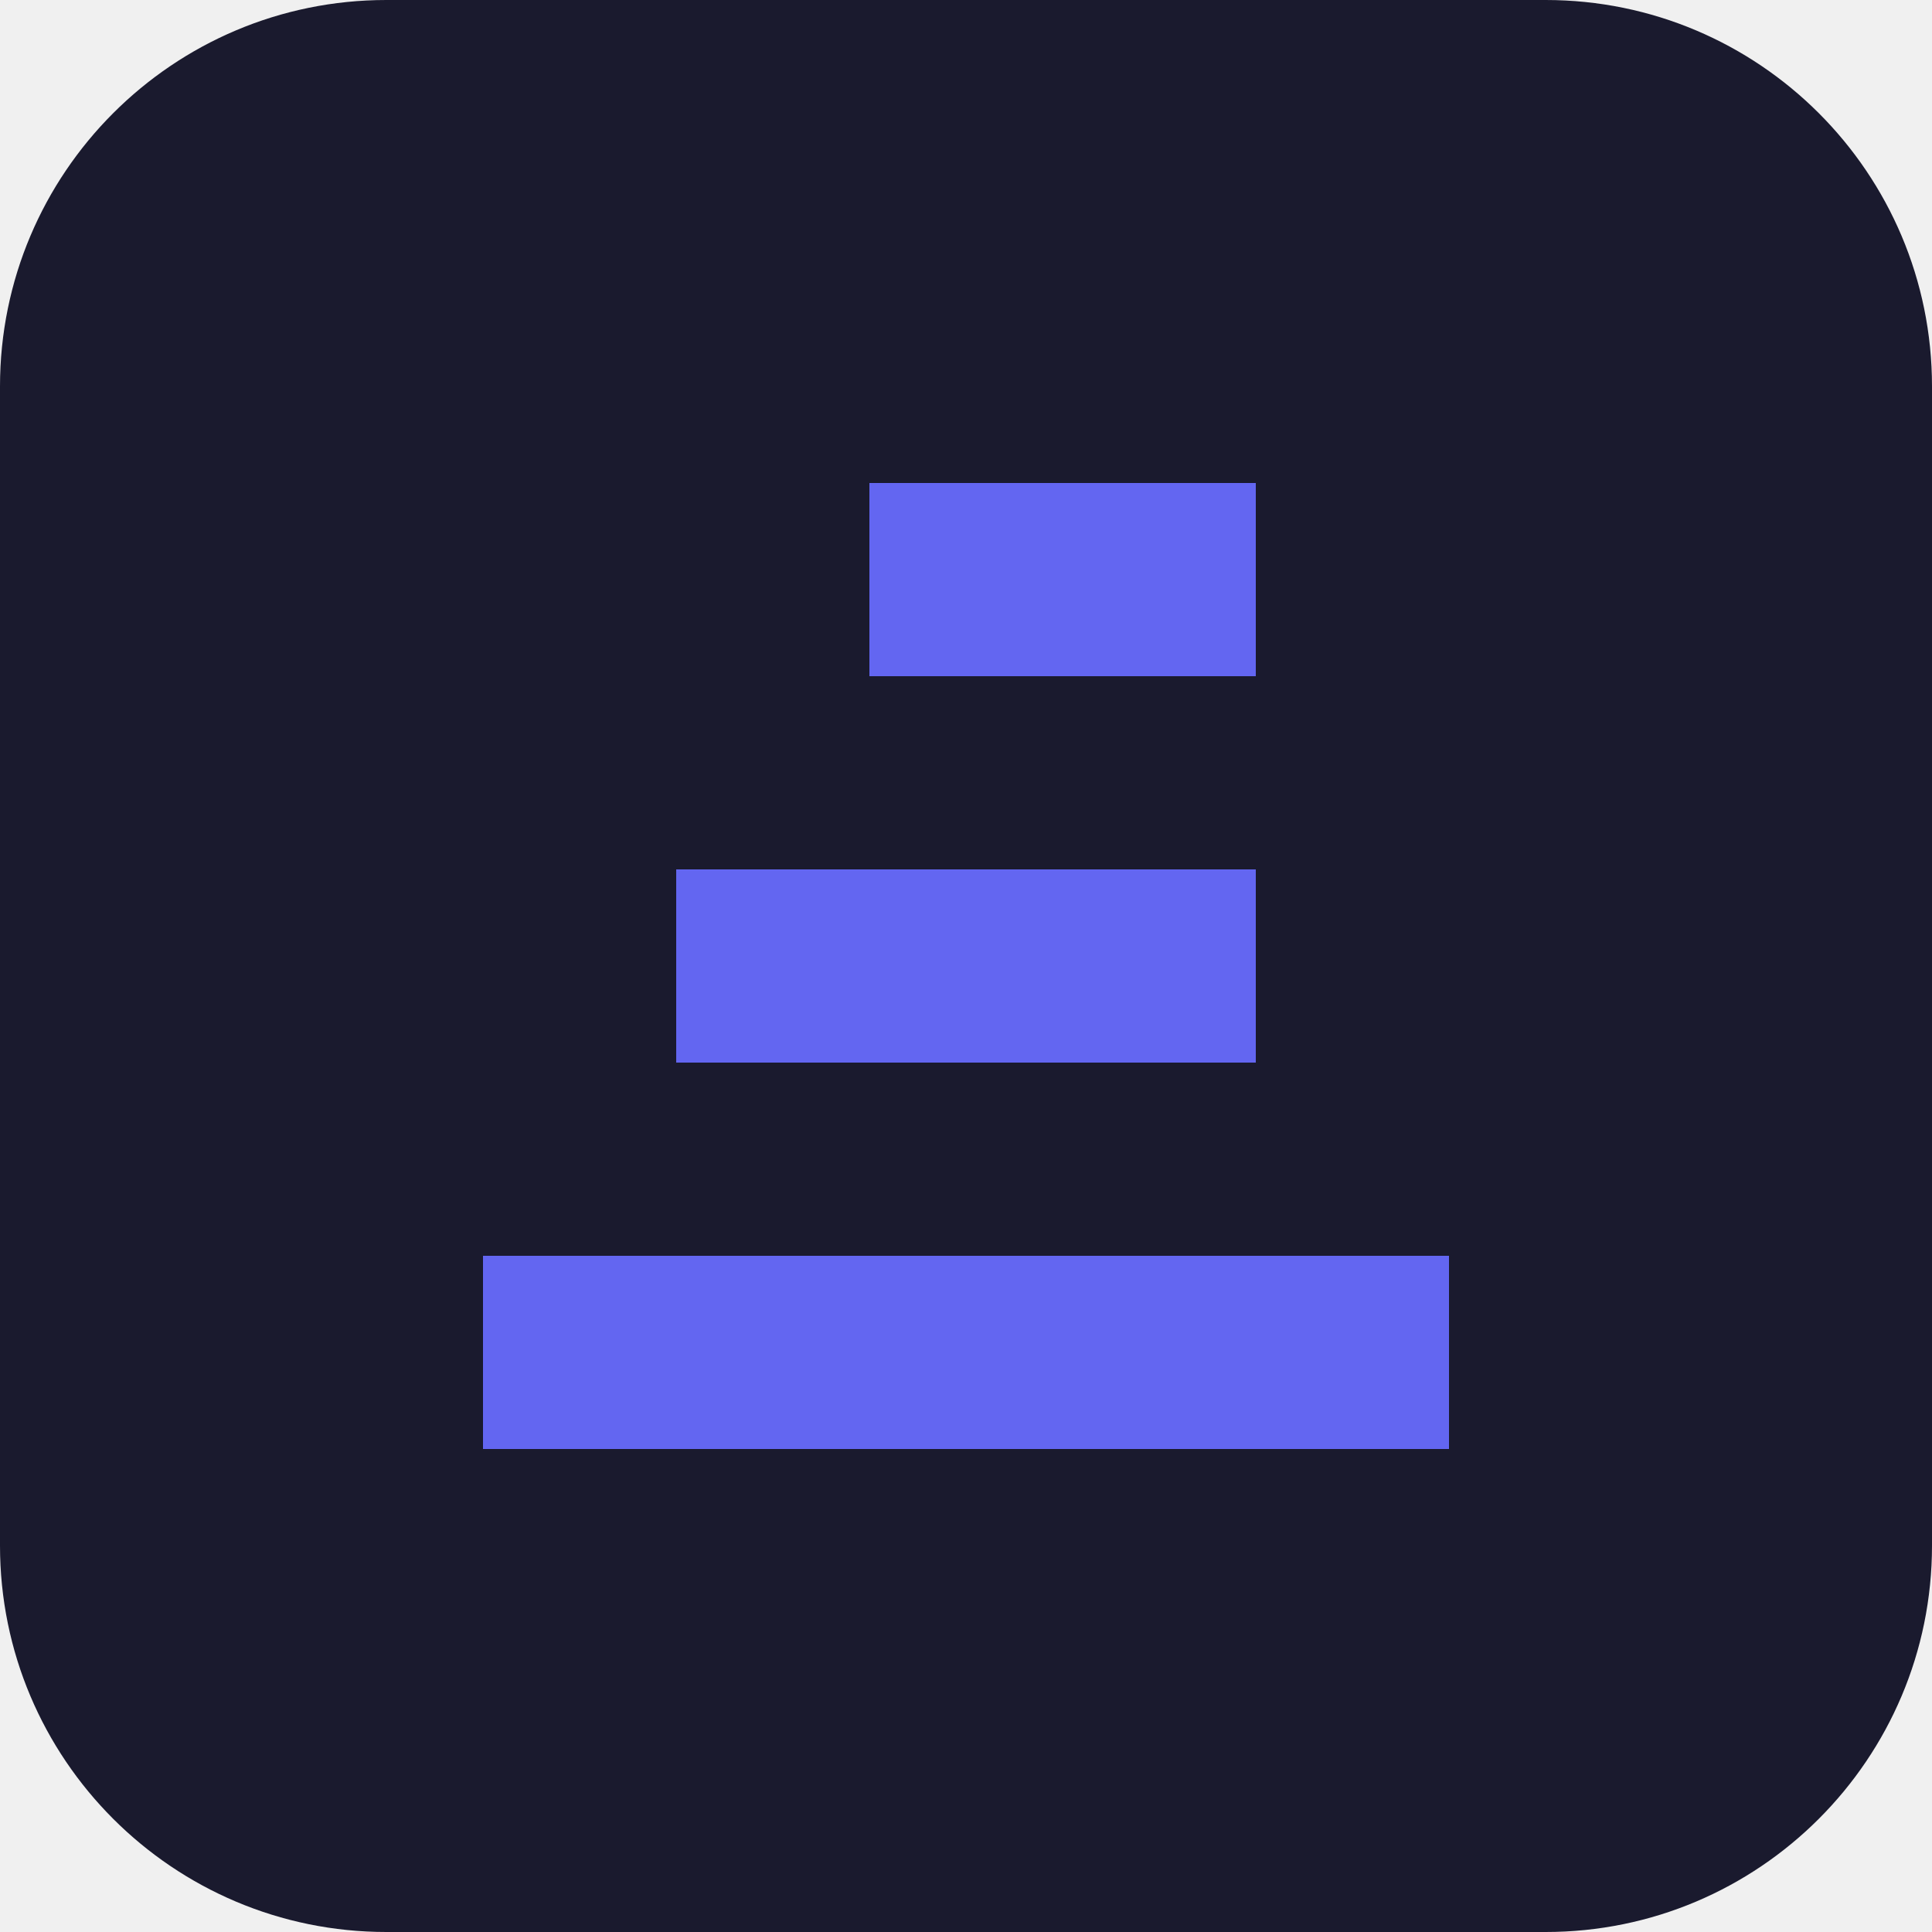
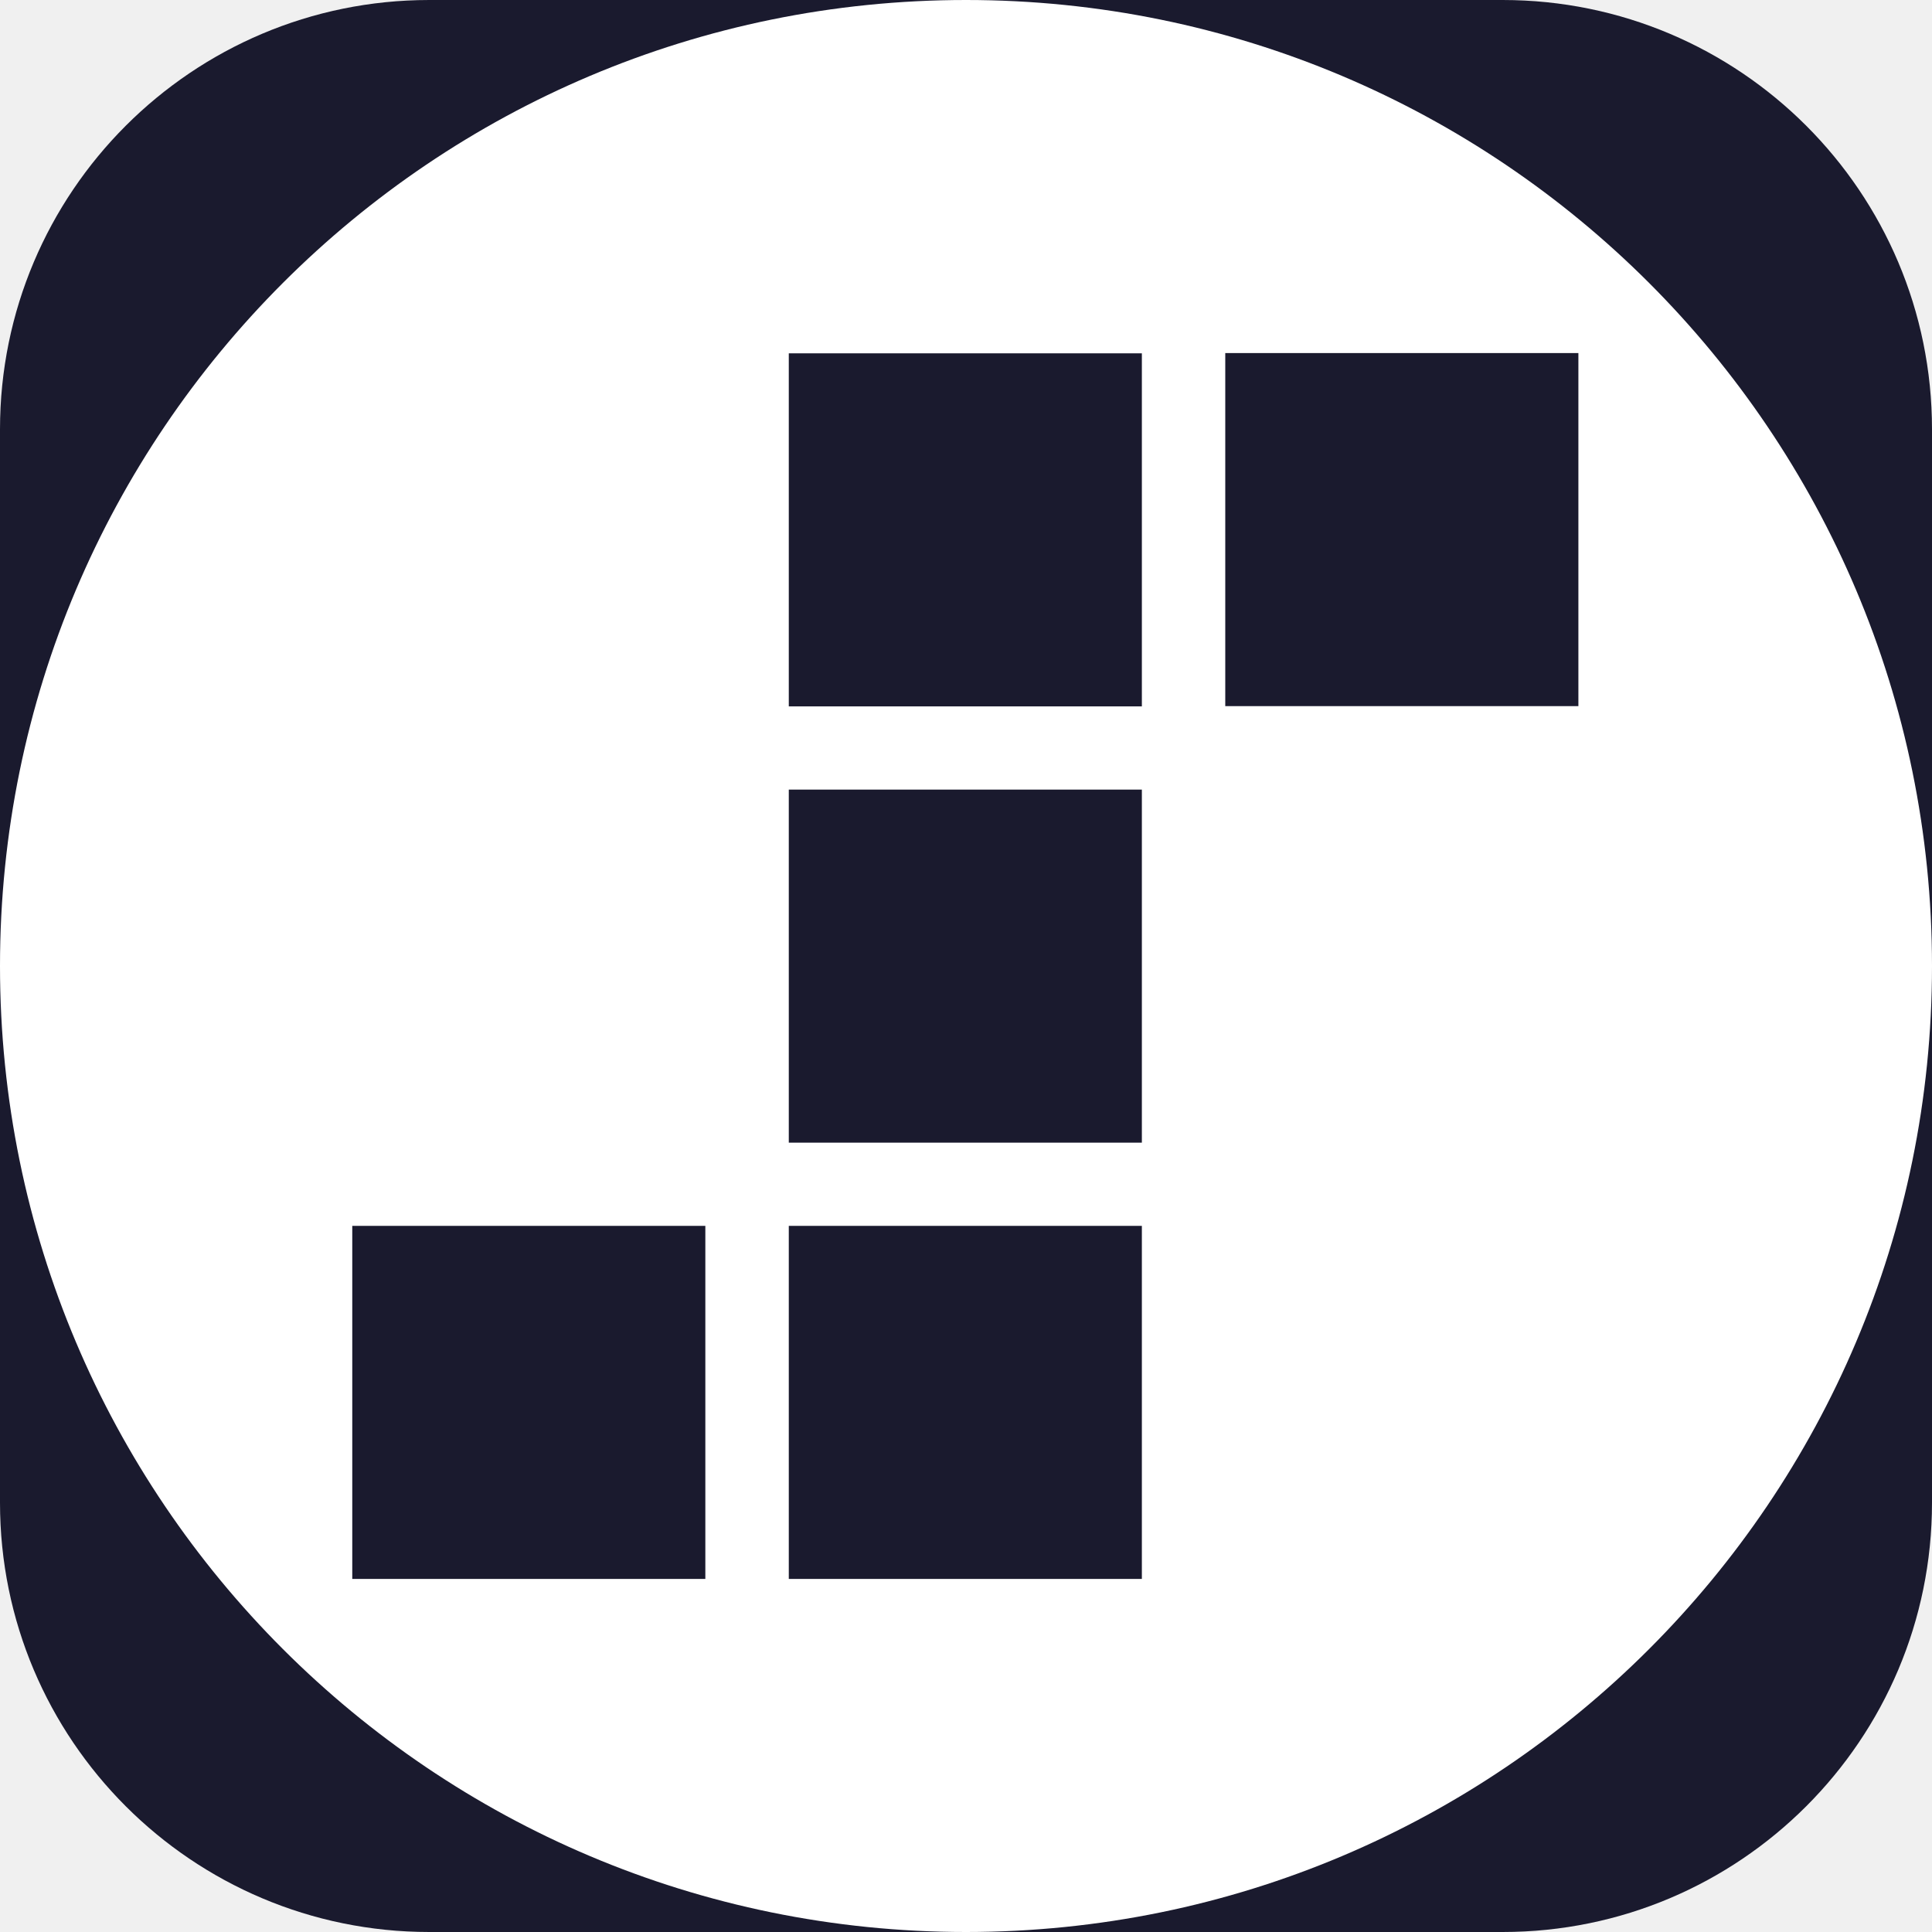
- <svg xmlns="http://www.w3.org/2000/svg" width="160" height="160" viewBox="0 0 160 160" fill="none">
-   <rect width="160" height="160" rx="32" fill="#1A1A2E" />
-   <path d="M40 120V104H72V88H56V72H88V56H72V40H104V56H88V72H104V88H72V104H104V120H40Z" fill="#6366F1" />
-   <path d="M120 120V104H104V120H120Z" fill="#6366F1" />
+ <svg xmlns="http://www.w3.org/2000/svg" width="160" height="160" viewBox="0 0 36 36" fill="none">
+   <rect width="36" height="36" rx="8" fill="#1A1A2E" />
+   <path d="M18 0C8.058 0 0 8.058 0 18C0 27.942 8.058 36 18 36C27.942 36 36 27.942 36 18C36 8.058 27.942 0 18 0ZM13.143 29.421H6.564V22.842H13.143V29.421ZM21.277 29.421H14.698V22.842H21.277V29.421ZM21.277 21.292H14.698V14.713H21.277V21.292ZM21.277 13.163H14.698V6.584H21.277V13.163ZM29.411 13.158H22.831V6.579H29.411V13.158Z" fill="#FFFFFF" />
</svg>
